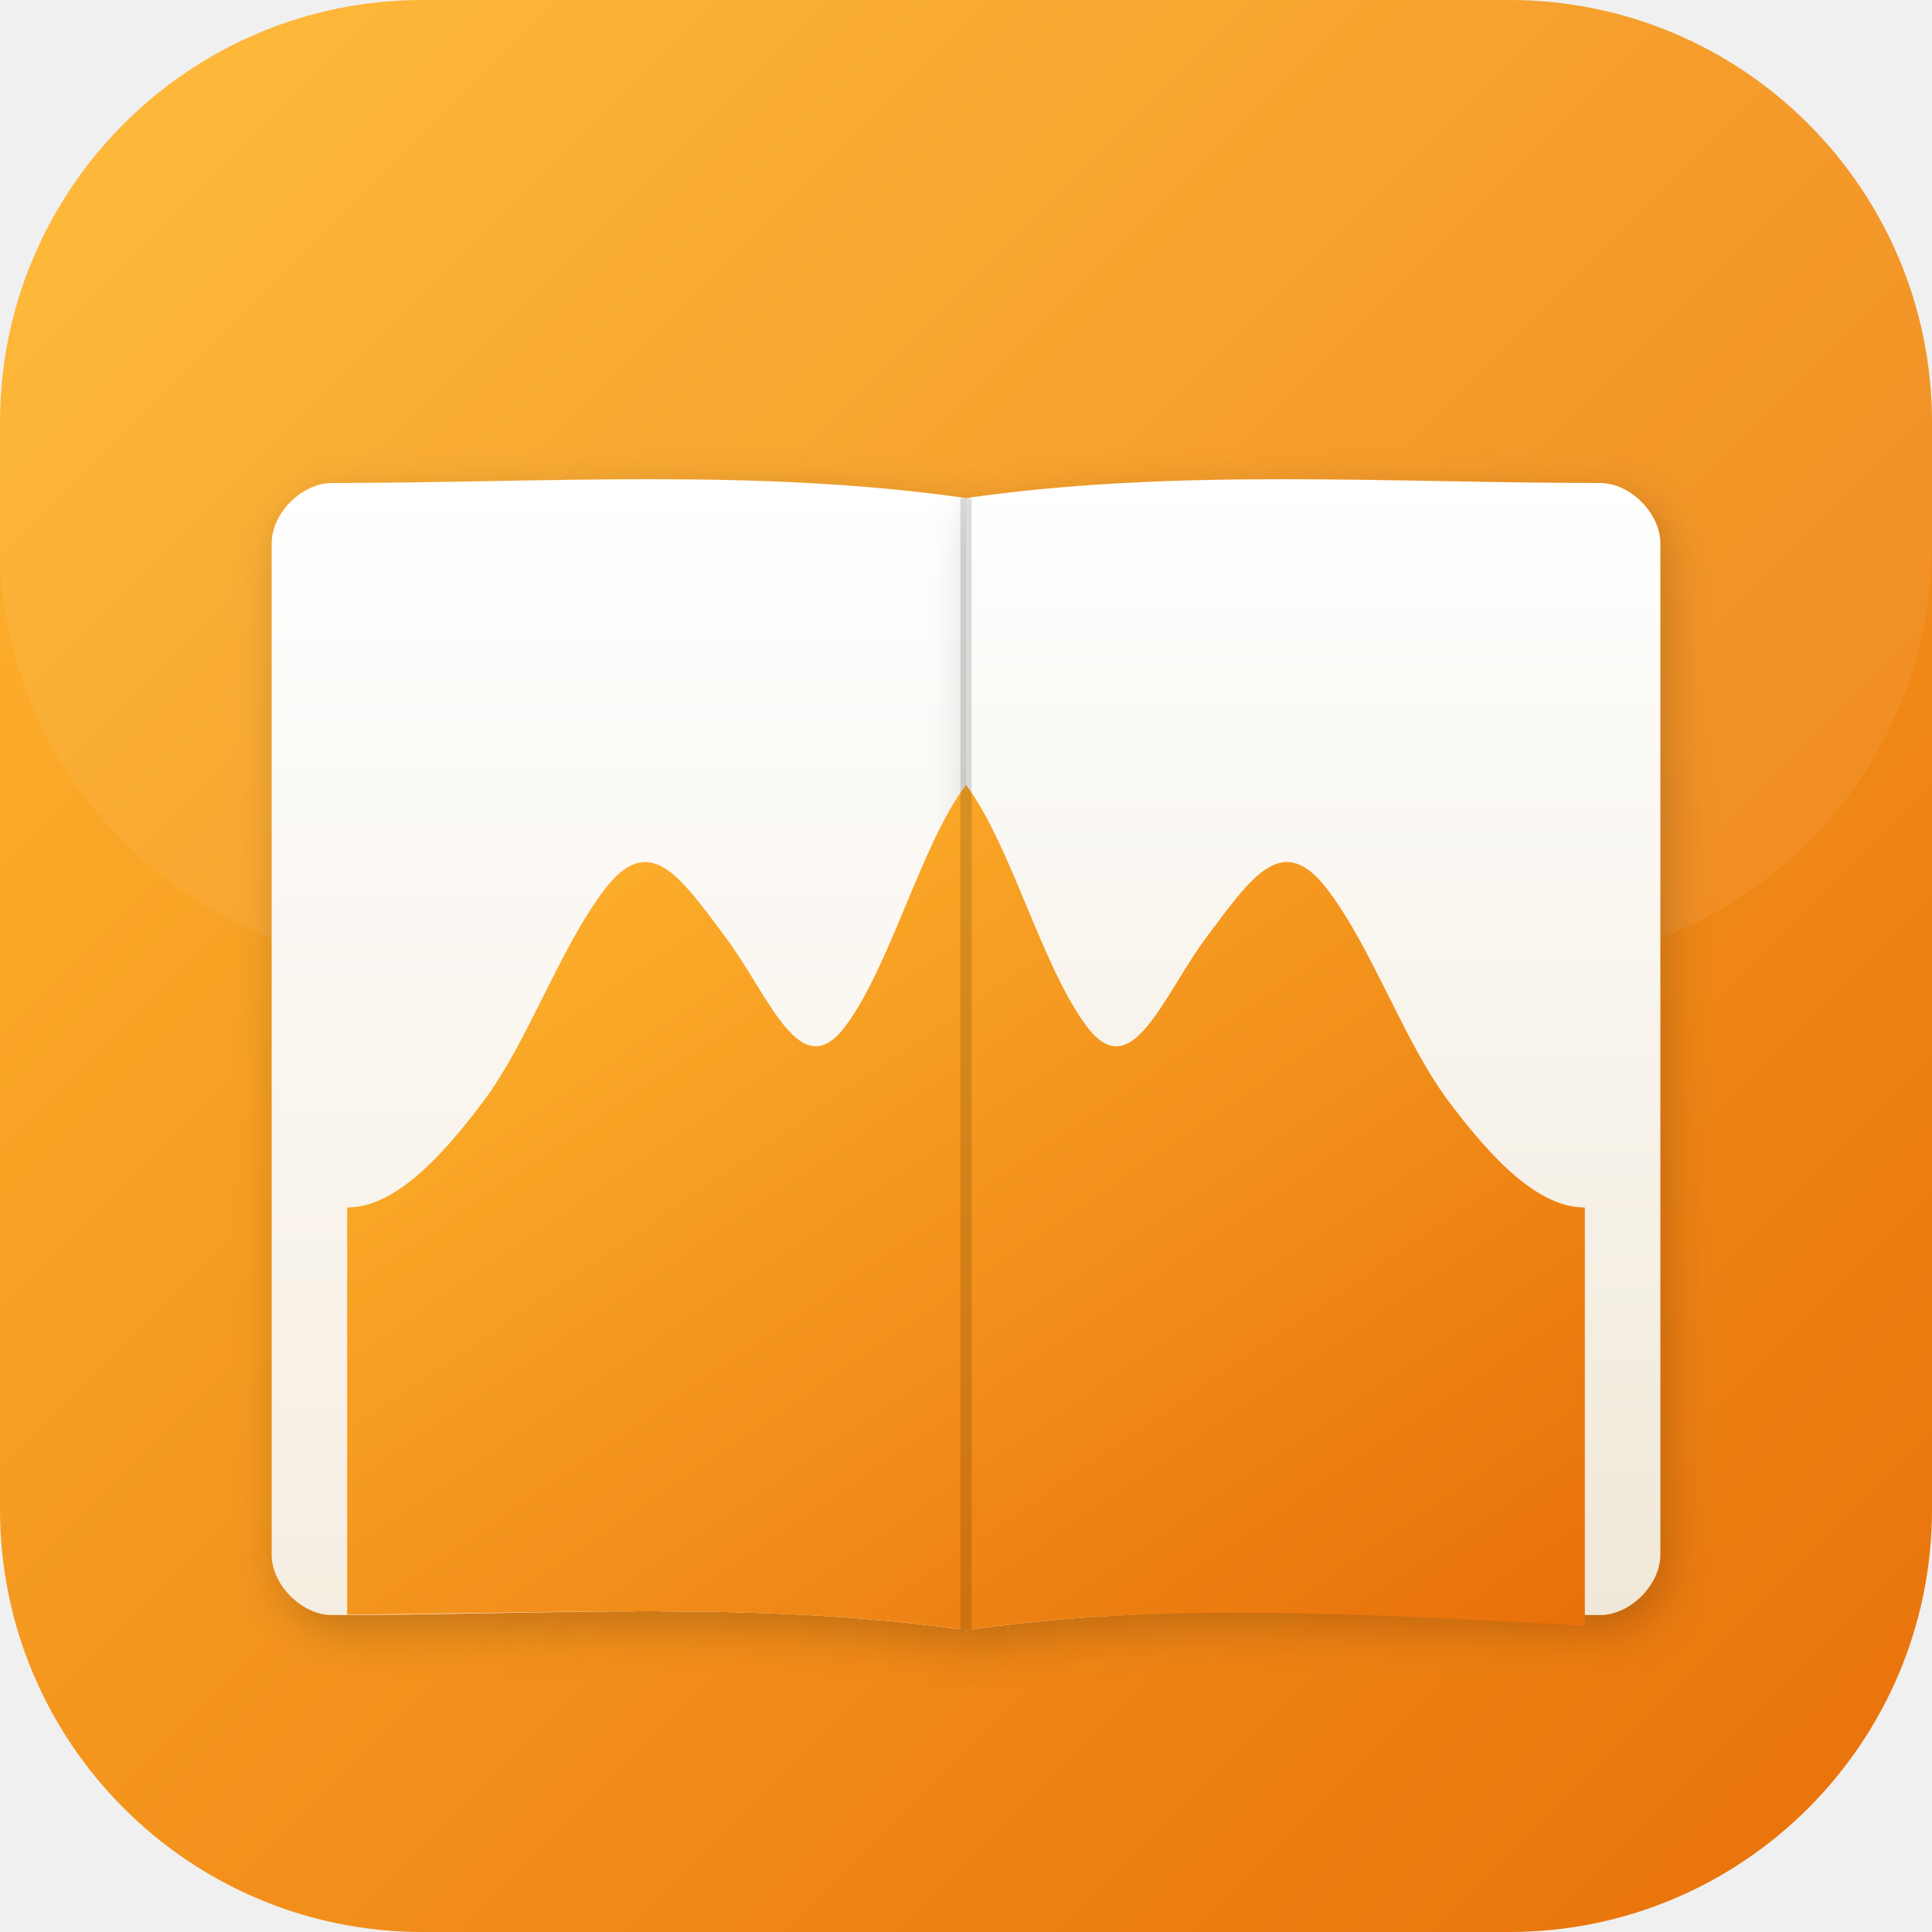
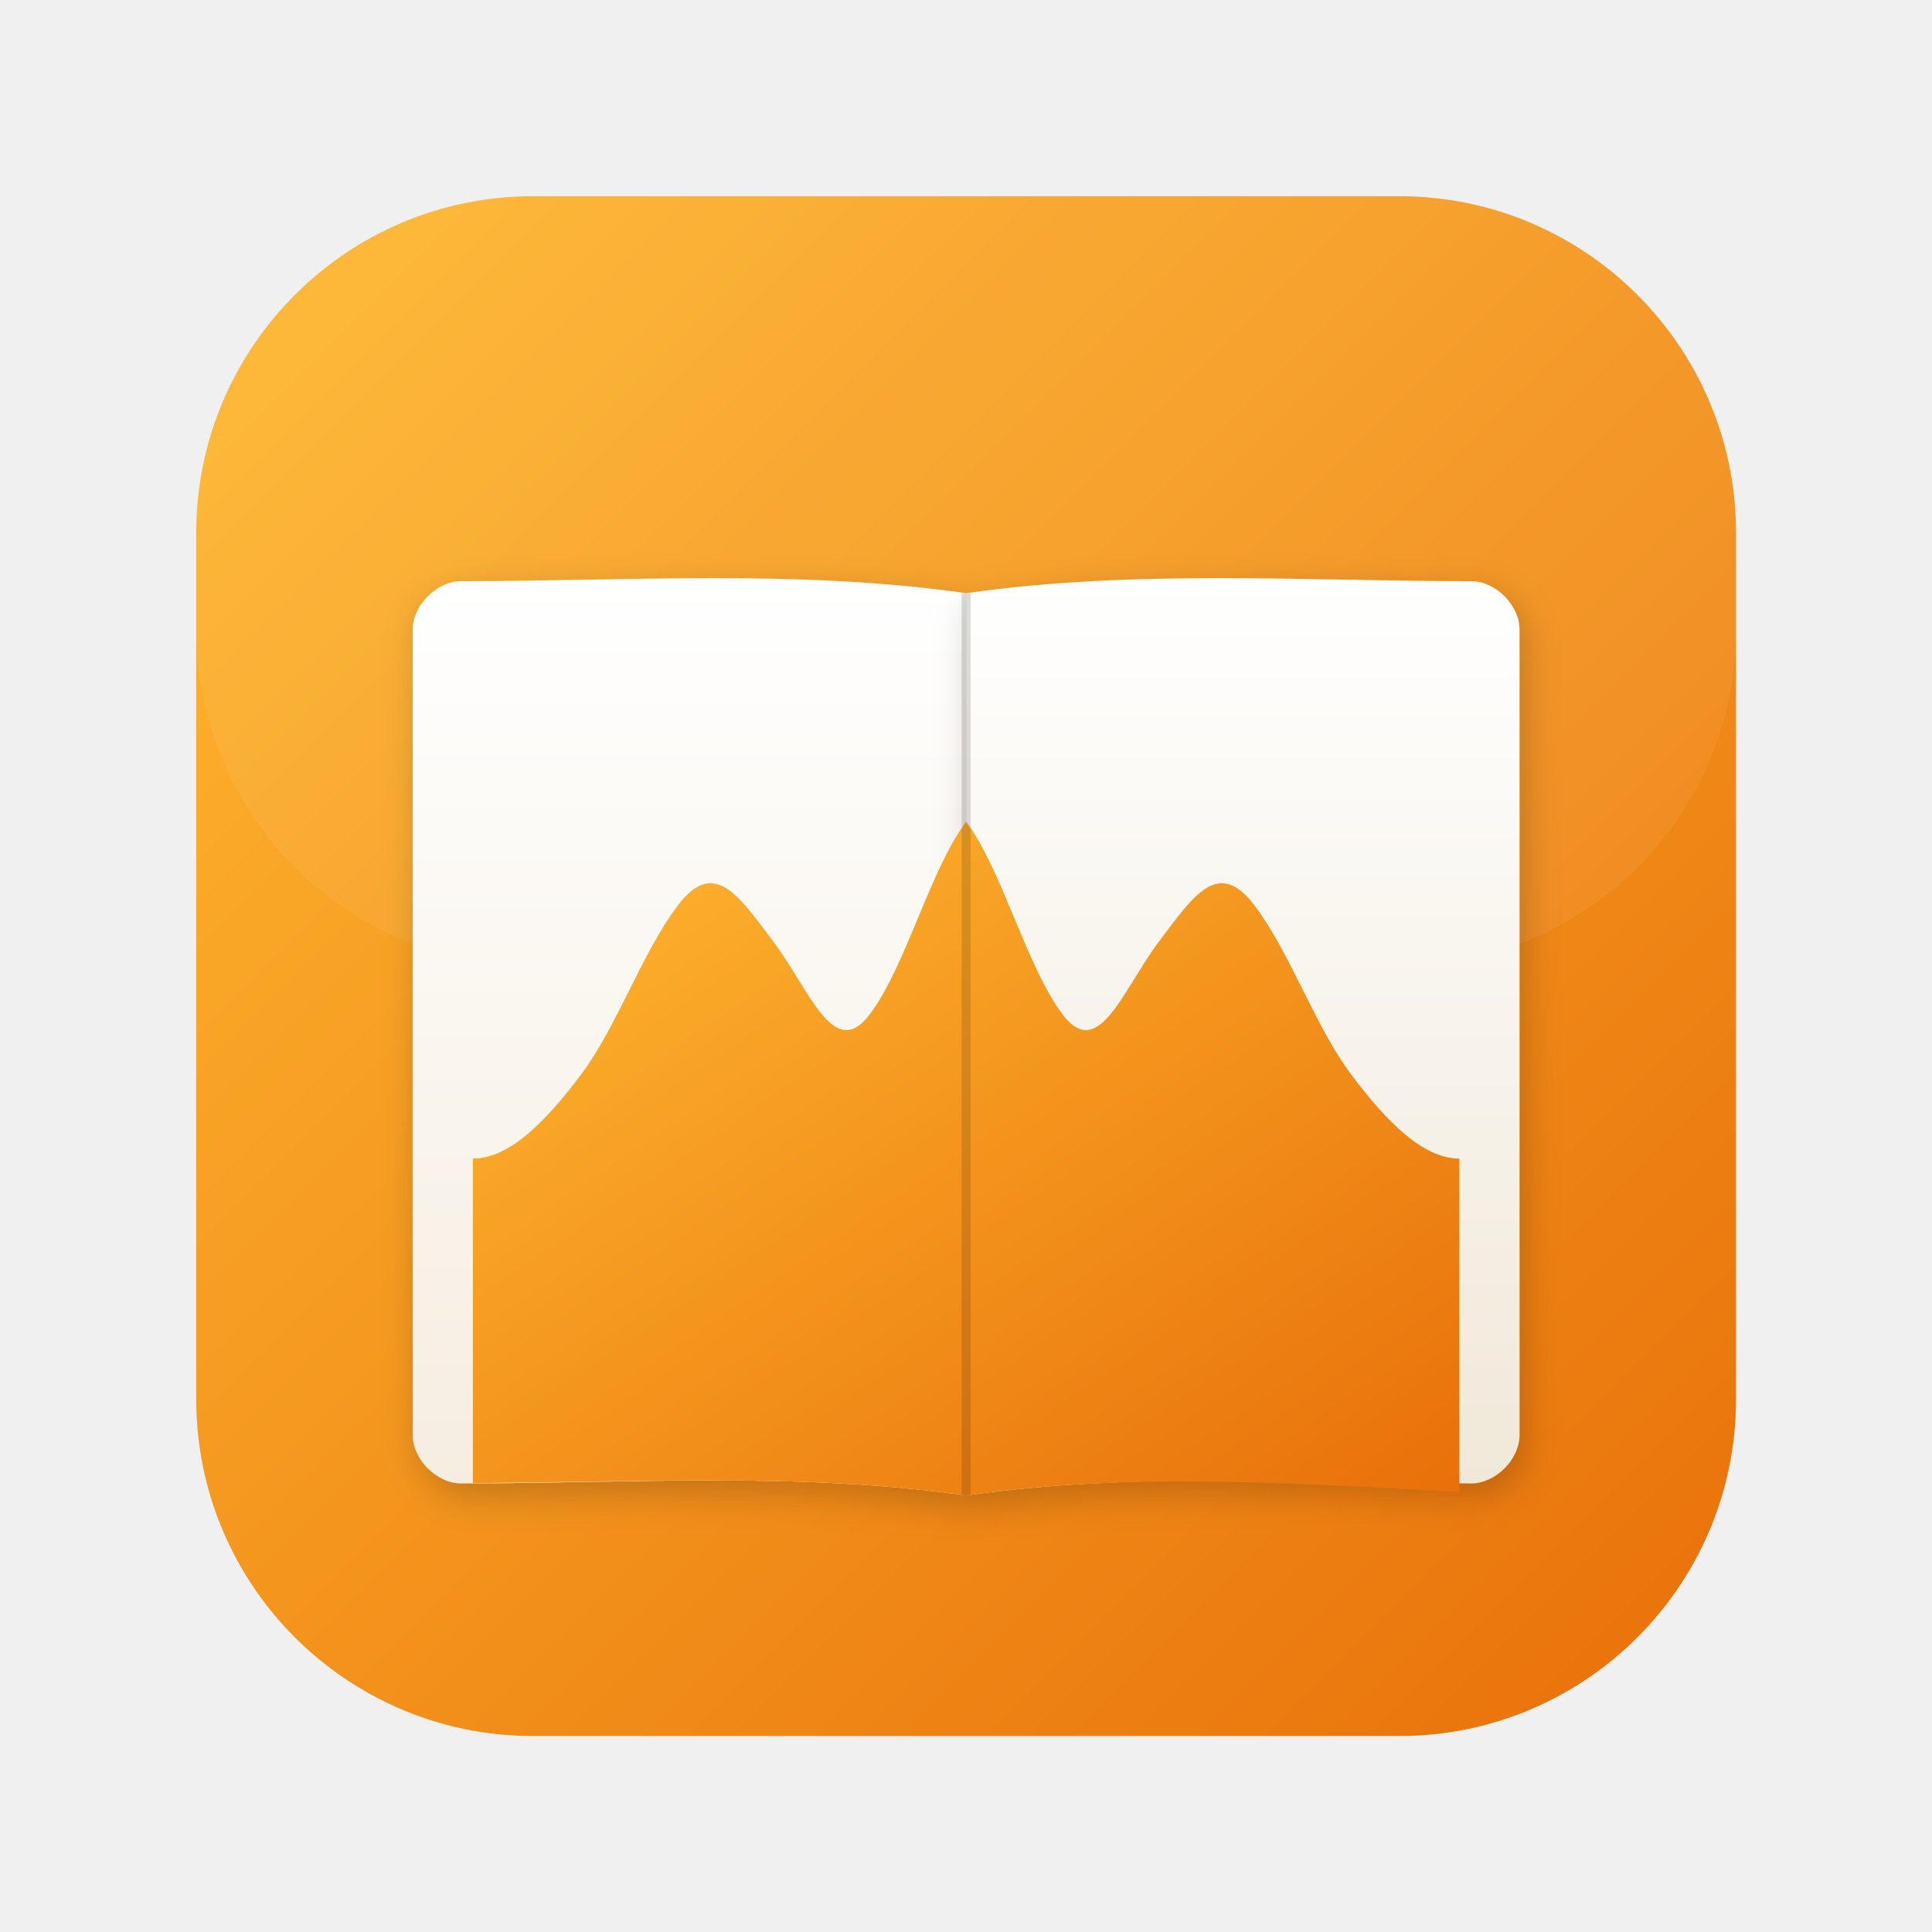
<svg xmlns="http://www.w3.org/2000/svg" viewBox="0 0 256 256" width="256" height="256">
  <defs>
    <linearGradient id="bg" x1="0" y1="0" x2="1" y2="1">
      <stop offset="0%" stop-color="#FFB830" />
      <stop offset="100%" stop-color="#E8700A" />
    </linearGradient>
    <linearGradient id="leftPage" x1="0" y1="0" x2="0" y2="1">
      <stop offset="0%" stop-color="#FFFFFF" />
      <stop offset="100%" stop-color="#F5EDE0" />
    </linearGradient>
    <linearGradient id="rightPage" x1="0" y1="0" x2="0" y2="1">
      <stop offset="0%" stop-color="#FFFFFF" />
      <stop offset="100%" stop-color="#F0E8D8" />
    </linearGradient>
    <linearGradient id="waveGrad" x1="0" y1="0" x2="1" y2="1">
      <stop offset="0%" stop-color="#FFB830" />
      <stop offset="100%" stop-color="#E8700A" />
    </linearGradient>
    <filter id="pageShadow" x="-10%" y="-10%" width="120%" height="120%">
      <feDropShadow dx="1" dy="2" stdDeviation="3" flood-color="#00000033" />
    </filter>
  </defs>
-   <rect width="256" height="256" rx="56" fill="url(#bg)" />
-   <rect width="256" height="128" rx="56" fill="white" opacity="0.06" />
-   <path d="M36 72 C36 68 40 64 44 64 C72 64 100 62 128 66 L128 216 C100 212 72 214 44 214 C40 214 36 210 36 206 Z" fill="url(#leftPage)" filter="url(#pageShadow)" />
-   <path d="M220 72 C220 68 216 64 212 64 C184 64 156 62 128 66 L128 216 C156 212 184 214 212 214 C216 214 220 210 220 206 Z" fill="url(#rightPage)" filter="url(#pageShadow)" />
-   <clipPath id="bookClip">
-     <path d="M36 64 C72 64 100 62 128 66 C156 62 184 64 220 64 L220 216 C184 214 156 212 128 216 C100 212 72 214 36 214 Z" />
-   </clipPath>
-   <path d="M46 160 C52 160 58 154 64 146 C70 138 74 126 80 118 C86 110 90 116 96 124 C102 132 106 144 112 136 C118 128 122 112 128 104 C134 112 138 128 144 136 C150 144 154 132 160 124 C166 116 170 110 176 118 C182 126 186 138 192 146 C198 154 204 160 210 160 L210 216 L46 216 Z" fill="url(#waveGrad)" clip-path="url(#bookClip)" />
-   <line x1="128" y1="66" x2="128" y2="216" stroke="#00000022" stroke-width="1.5" />
+   <g transform="translate(26, 26) scale(0.797)">
+     <rect width="256" height="256" rx="56" fill="url(#bg)" />
+     <rect width="256" height="128" rx="56" fill="white" opacity="0.06" />
+     <path d="M36 72 C36 68 40 64 44 64 C72 64 100 62 128 66 L128 216 C100 212 72 214 44 214 C40 214 36 210 36 206 Z" fill="url(#leftPage)" filter="url(#pageShadow)" />
+     <path d="M220 72 C220 68 216 64 212 64 C184 64 156 62 128 66 L128 216 C156 212 184 214 212 214 C216 214 220 210 220 206 Z" fill="url(#rightPage)" filter="url(#pageShadow)" />
+     <clipPath id="bookClip">
+       <path d="M36 64 C72 64 100 62 128 66 C156 62 184 64 220 64 L220 216 C184 214 156 212 128 216 C100 212 72 214 36 214 Z" />
+     </clipPath>
+     <path d="M46 160 C52 160 58 154 64 146 C70 138 74 126 80 118 C86 110 90 116 96 124 C102 132 106 144 112 136 C118 128 122 112 128 104 C134 112 138 128 144 136 C150 144 154 132 160 124 C166 116 170 110 176 118 C182 126 186 138 192 146 C198 154 204 160 210 160 L210 216 L46 216 Z" fill="url(#waveGrad)" clip-path="url(#bookClip)" />
+     <line x1="128" y1="66" x2="128" y2="216" stroke="#00000022" stroke-width="1.5" />
+   </g>
</svg>
